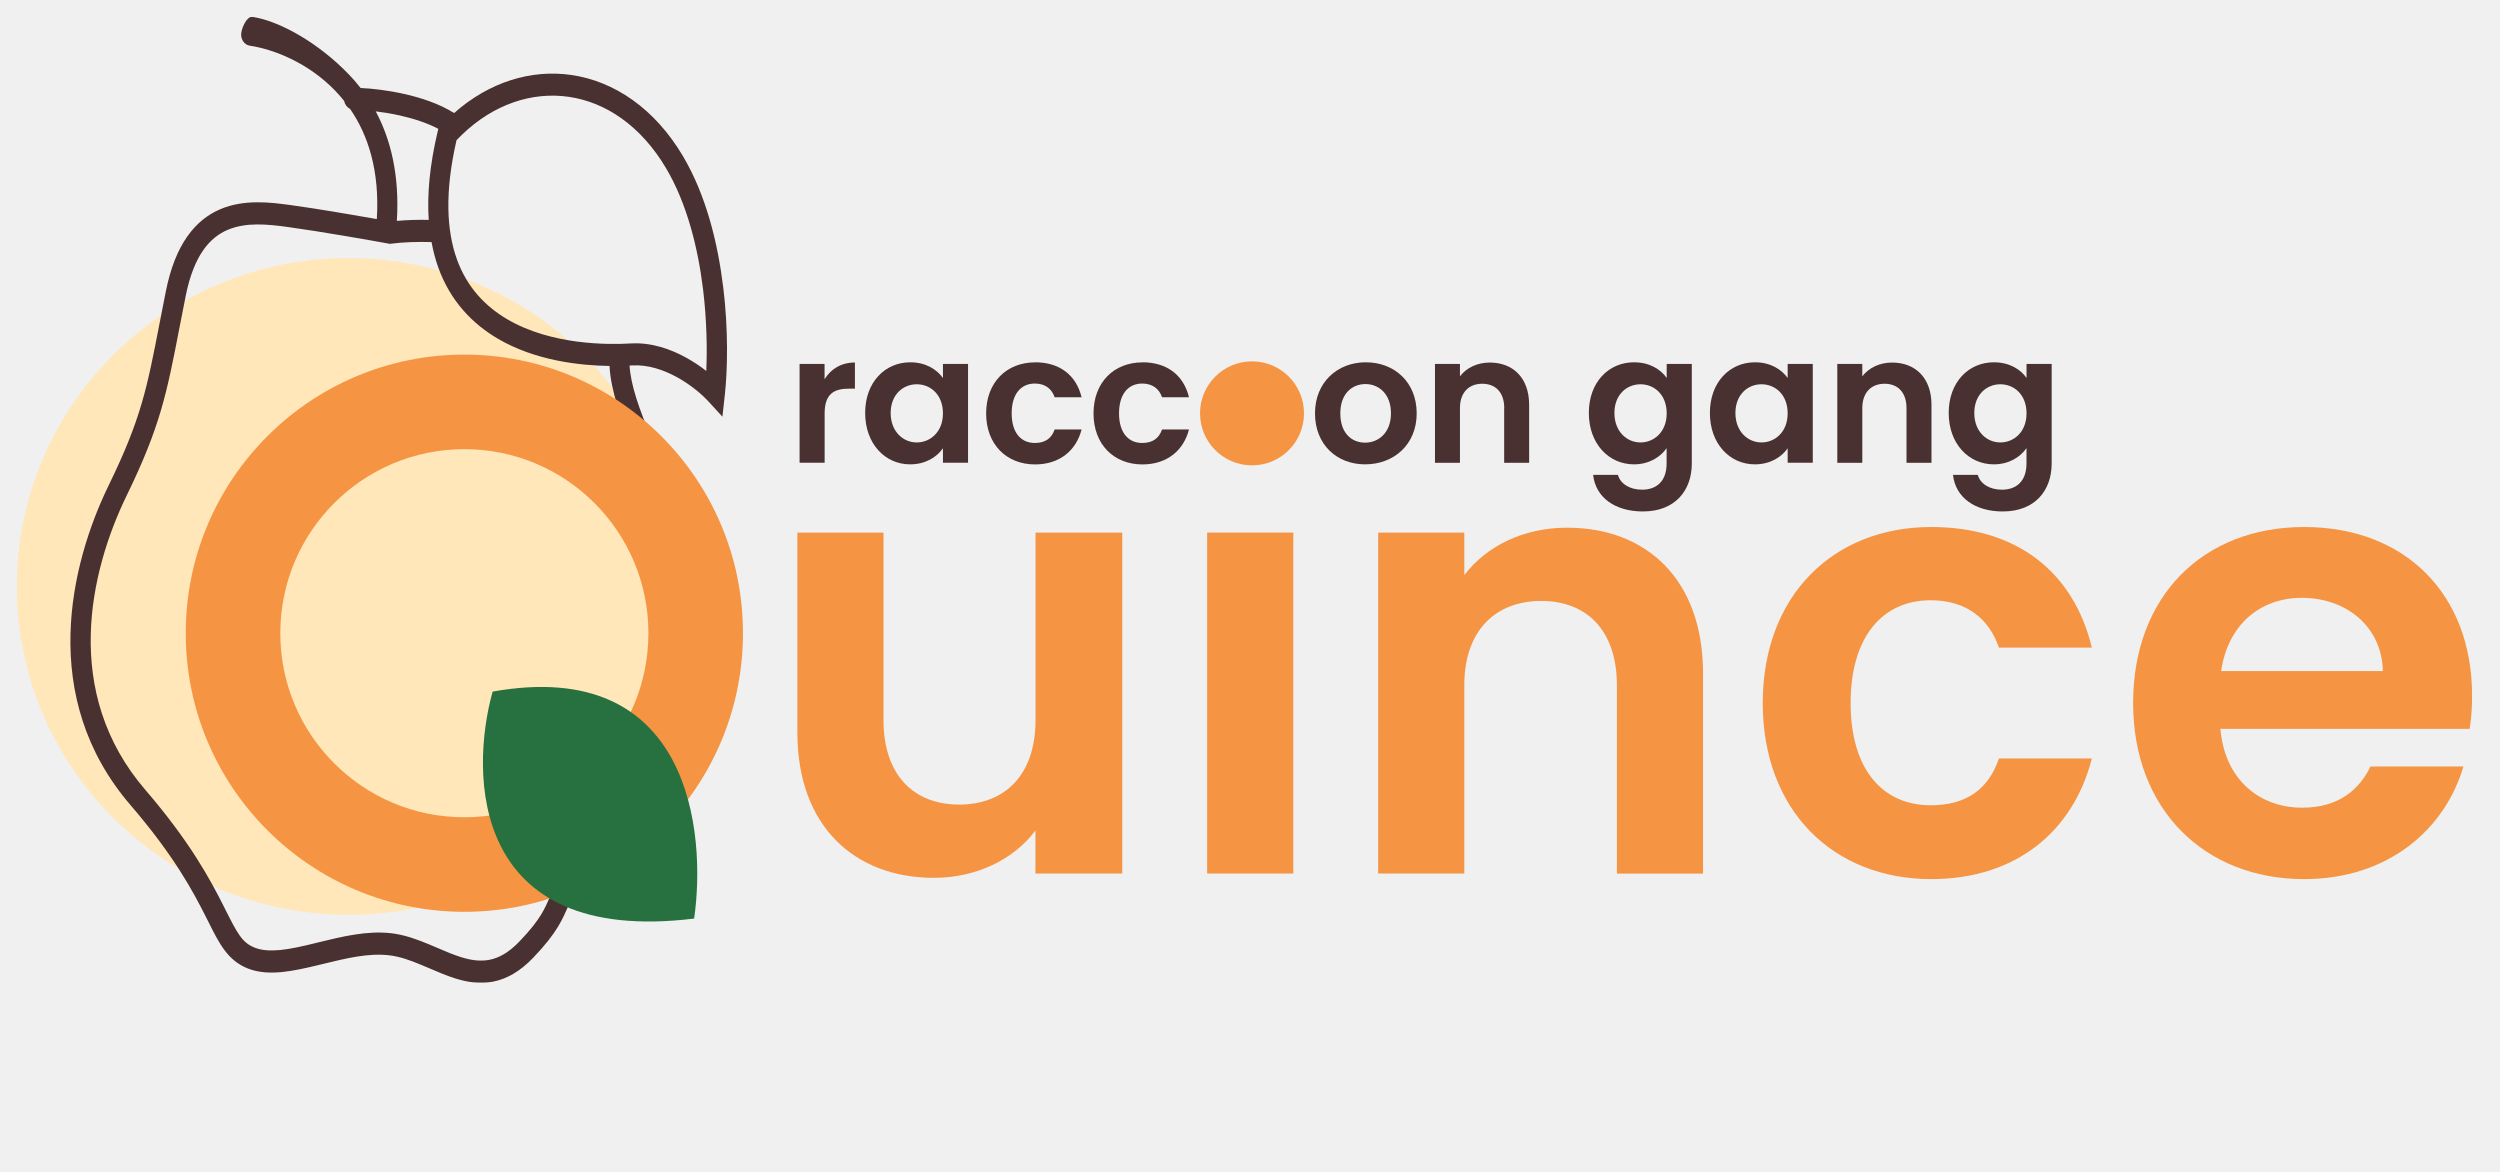
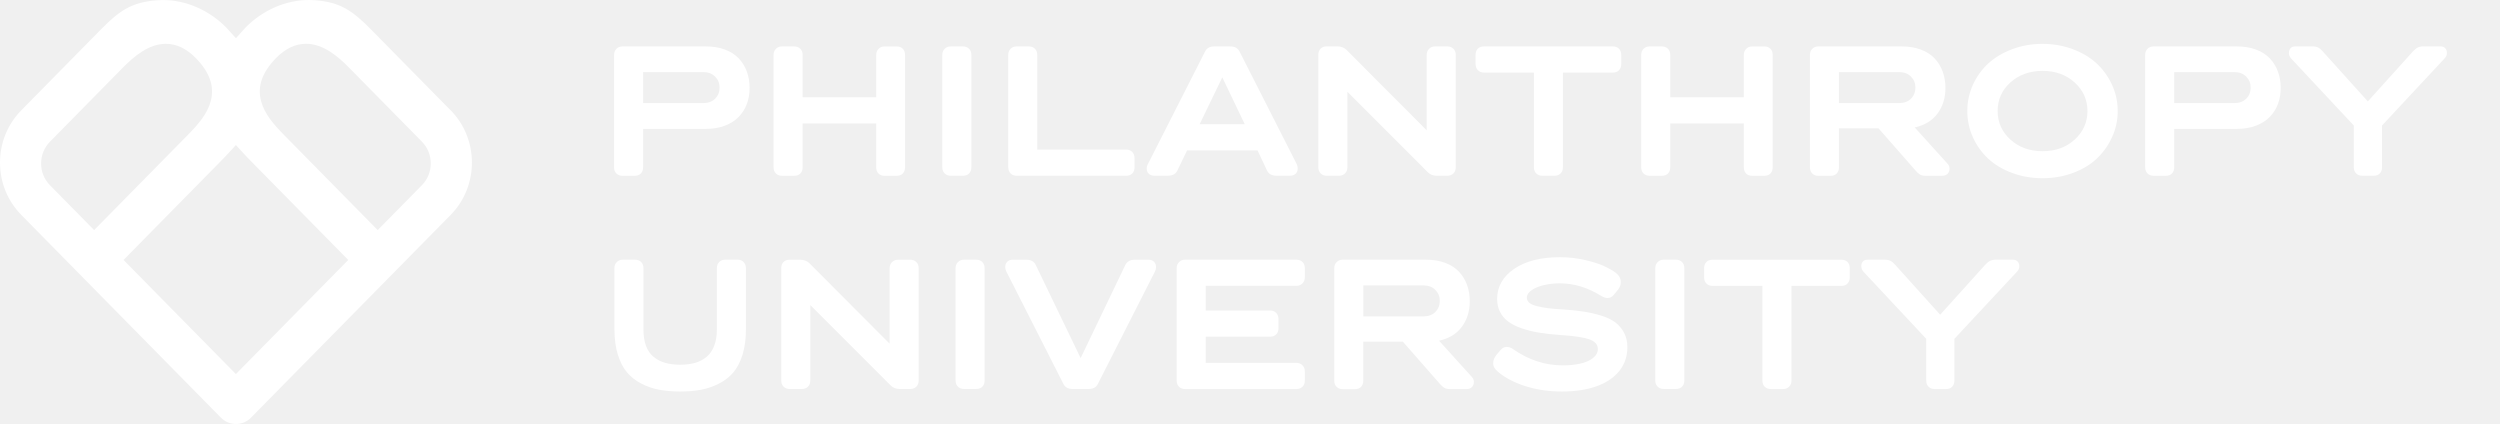
- <svg xmlns="http://www.w3.org/2000/svg" width="96" height="45" viewBox="0 0 96 45" fill="none">
-   <mask id="mask0_2748_277" style="mask-type:luminance" maskUnits="userSpaceOnUse" x="0" y="0" width="95" height="38">
-     <path d="M94.928 0.648H0.648V37.738H94.928V0.648Z" fill="white" />
-   </mask>
-   <g mask="url(#mask0_2748_277)">
-     <path d="M13.382 35.128C20.414 35.128 26.115 29.483 26.115 22.519C26.115 15.555 20.414 9.91 13.382 9.91C6.349 9.91 0.648 15.555 0.648 22.519C0.648 29.483 6.349 35.128 13.382 35.128Z" fill="#FFE7B9" />
-     <path fill-rule="evenodd" clip-rule="evenodd" d="M27.769 11.016C27.566 9.346 27.118 7.499 26.223 5.991C25.14 4.166 23.589 3.119 21.945 2.88C20.391 2.653 18.781 3.152 17.438 4.341C16.867 3.981 16.165 3.752 15.519 3.608C14.892 3.466 14.287 3.399 13.847 3.379C13.703 3.193 13.554 3.021 13.397 2.859C12.214 1.629 10.719 0.803 9.695 0.648C9.484 0.618 9.292 1.04 9.263 1.274C9.235 1.508 9.384 1.724 9.593 1.755C10.493 1.889 11.825 2.398 12.872 3.484C12.991 3.608 13.106 3.739 13.217 3.878C13.243 4.014 13.328 4.125 13.441 4.179C14.133 5.18 14.585 6.554 14.47 8.412C13.556 8.25 12.155 8.011 11.151 7.874C10.387 7.769 9.374 7.643 8.458 8.034C7.499 8.443 6.729 9.377 6.369 11.184C6.282 11.626 6.205 12.028 6.13 12.401C5.644 14.912 5.418 16.083 4.18 18.623C2.701 21.654 1.451 26.781 5.014 30.919C6.678 32.851 7.411 34.228 7.897 35.19C7.936 35.265 7.972 35.337 8.008 35.409C8.422 36.238 8.746 36.886 9.523 37.192C9.937 37.354 10.387 37.37 10.832 37.326C11.28 37.282 11.751 37.172 12.216 37.061C12.273 37.048 12.329 37.033 12.386 37.02C13.281 36.801 14.143 36.59 14.938 36.683C15.347 36.729 15.751 36.873 16.175 37.051C16.281 37.094 16.386 37.141 16.497 37.187C16.816 37.323 17.155 37.47 17.485 37.573C17.94 37.715 18.426 37.797 18.941 37.694C19.457 37.591 19.967 37.306 20.471 36.781C20.944 36.286 21.233 35.911 21.438 35.568C21.603 35.293 21.713 35.041 21.816 34.807C21.84 34.755 21.86 34.704 21.883 34.652C22.128 34.104 22.485 33.399 23.866 31.884C26.732 28.736 28.101 24.413 26.856 21.106C26.465 20.072 26.017 19.071 25.603 18.15C25.397 17.689 25.199 17.249 25.022 16.835C24.538 15.702 24.219 14.776 24.175 14.037C24.209 14.037 24.245 14.035 24.276 14.032C24.88 13.996 25.49 14.202 26.017 14.495C26.544 14.789 26.961 15.154 27.177 15.386L27.741 16.001L27.836 15.139C27.936 14.225 27.975 12.689 27.771 11.016H27.769ZM14.428 4.277C14.717 4.313 15.036 4.362 15.362 4.436C15.887 4.555 16.404 4.722 16.831 4.948L16.805 5.059C16.497 6.354 16.399 7.473 16.463 8.443C16.044 8.435 15.632 8.448 15.239 8.482C15.347 6.75 15.01 5.363 14.428 4.277ZM24.924 18.561C25.33 19.467 25.757 20.419 26.138 21.428C27.216 24.29 26.066 28.258 23.319 31.279C21.891 32.846 21.477 33.628 21.189 34.277C21.16 34.338 21.135 34.398 21.111 34.452C21.011 34.683 20.926 34.874 20.793 35.098C20.628 35.37 20.384 35.697 19.939 36.16C19.524 36.59 19.149 36.786 18.802 36.855C18.449 36.925 18.089 36.876 17.698 36.752C17.405 36.66 17.119 36.539 16.811 36.405C16.695 36.356 16.574 36.304 16.45 36.253C16.011 36.07 15.532 35.895 15.02 35.836C14.094 35.728 13.114 35.97 12.25 36.181C12.183 36.196 12.116 36.214 12.052 36.23C11.584 36.343 11.156 36.441 10.765 36.48C10.374 36.518 10.05 36.495 9.785 36.392C9.294 36.199 9.114 35.841 8.636 34.892C8.618 34.856 8.597 34.817 8.579 34.778C8.072 33.775 7.303 32.334 5.582 30.332C2.369 26.603 3.442 21.948 4.867 19.022C6.158 16.374 6.405 15.1 6.894 12.571C6.966 12.197 7.043 11.799 7.131 11.364C7.45 9.768 8.08 9.107 8.744 8.826C9.451 8.525 10.274 8.61 11.061 8.718C12.291 8.888 14.143 9.212 14.917 9.354L14.971 9.364L15.025 9.357C15.504 9.295 16.031 9.282 16.571 9.295C16.636 9.637 16.718 9.961 16.826 10.262C17.297 11.575 18.156 12.442 19.12 13.008C20.566 13.855 22.279 14.037 23.406 14.053C23.452 15 23.843 16.076 24.322 17.198C24.512 17.643 24.715 18.098 24.926 18.564L24.924 18.561ZM27.123 14.246C26.904 14.073 26.647 13.901 26.367 13.744C25.767 13.41 25.019 13.142 24.229 13.188C23.367 13.24 21.186 13.258 19.483 12.262C18.645 11.77 17.935 11.042 17.544 9.954C17.158 8.878 17.065 7.406 17.531 5.383C17.595 5.314 17.662 5.247 17.729 5.183C18.956 3.996 20.438 3.515 21.842 3.718C23.247 3.922 24.602 4.817 25.572 6.451C26.382 7.815 26.804 9.524 27 11.13C27.141 12.308 27.159 13.41 27.121 14.248L27.123 14.246Z" fill="#4A3131" />
-     <path d="M17.831 35.014C23.74 35.014 28.53 30.224 28.53 24.316C28.53 18.407 23.74 13.617 17.831 13.617C11.923 13.617 7.133 18.407 7.133 24.316C7.133 30.224 11.923 35.014 17.831 35.014Z" fill="#F59543" />
-     <path d="M17.831 31.383C21.735 31.383 24.899 28.219 24.899 24.316C24.899 20.412 21.735 17.248 17.831 17.248C13.928 17.248 10.764 20.412 10.764 24.316C10.764 28.219 13.928 31.383 17.831 31.383Z" fill="#FFE7B9" />
-     <path d="M18.917 26.557C18.037 29.706 18.053 36.33 26.655 35.273C27.125 31.997 26.539 25.195 18.917 26.557Z" fill="#26713F" />
-     <path d="M43.092 33.544H39.761V31.89C38.935 33.001 37.492 33.709 35.864 33.709C32.816 33.709 30.619 31.725 30.619 28.132V20.451H33.927V27.659C33.927 29.761 35.085 30.896 36.834 30.896C38.583 30.896 39.764 29.761 39.764 27.659V20.451H43.095V33.544H43.092Z" fill="#F59543" />
-     <path d="M46.354 20.451H49.662V33.544H46.354V20.451Z" fill="#F59543" />
-     <path d="M62.089 26.313C62.089 24.21 60.932 23.076 59.182 23.076C57.433 23.076 56.229 24.21 56.229 26.313V33.544H52.921V20.451H56.229V22.082C57.081 20.971 58.498 20.263 60.175 20.263C63.224 20.263 65.397 22.247 65.397 25.865V33.547H62.089V26.316V26.313Z" fill="#F59543" />
-     <path d="M74.161 20.237C77.421 20.237 79.62 21.938 80.327 24.869H76.759C76.381 23.758 75.507 23.05 74.136 23.05C72.294 23.05 71.064 24.445 71.064 26.997C71.064 29.55 72.294 30.922 74.136 30.922C75.507 30.922 76.356 30.307 76.759 29.126H80.327C79.617 31.915 77.421 33.758 74.161 33.758C70.382 33.758 67.689 31.11 67.689 26.997C67.689 22.885 70.382 20.237 74.161 20.237Z" fill="#F59543" />
-     <path d="M88.479 33.758C84.675 33.758 81.912 31.11 81.912 26.997C81.912 22.885 84.605 20.237 88.479 20.237C92.353 20.237 94.928 22.813 94.928 26.712C94.928 27.136 94.905 27.564 94.833 27.988H85.264C85.428 29.926 86.753 31.015 88.404 31.015C89.822 31.015 90.601 30.307 91.028 29.432H94.596C93.886 31.843 91.713 33.758 88.477 33.758H88.479ZM85.289 25.77H91.504C91.458 24.043 90.087 22.957 88.386 22.957C86.805 22.957 85.552 23.974 85.292 25.77H85.289Z" fill="#F59543" />
-     <path d="M31.663 17.77H30.704V13.974H31.663V14.563C31.902 14.172 32.301 13.92 32.829 13.92V14.926H32.577C32.008 14.926 31.666 15.145 31.666 15.878V17.77H31.663Z" fill="#4A3131" />
-     <path d="M34.956 13.912C35.566 13.912 35.982 14.2 36.209 14.514V13.974H37.173V17.77H36.209V17.214C35.982 17.543 35.55 17.831 34.948 17.831C33.989 17.831 33.222 17.044 33.222 15.857C33.222 14.671 33.989 13.912 34.956 13.912ZM35.203 14.756C34.688 14.756 34.202 15.14 34.202 15.86C34.202 16.581 34.688 16.99 35.203 16.99C35.717 16.99 36.209 16.593 36.209 15.873C36.209 15.152 35.73 14.756 35.203 14.756Z" fill="#4A3131" />
-     <path d="M39.746 13.912C40.69 13.912 41.328 14.406 41.533 15.255H40.499C40.389 14.934 40.137 14.728 39.738 14.728C39.203 14.728 38.848 15.132 38.848 15.873C38.848 16.614 39.203 17.01 39.738 17.01C40.134 17.01 40.381 16.833 40.499 16.491H41.533C41.328 17.299 40.69 17.834 39.746 17.834C38.65 17.834 37.868 17.067 37.868 15.876C37.868 14.684 38.65 13.915 39.746 13.915V13.912Z" fill="#4A3131" />
-     <path d="M43.869 13.912C44.813 13.912 45.451 14.406 45.657 15.255H44.623C44.512 14.934 44.26 14.728 43.861 14.728C43.326 14.728 42.971 15.132 42.971 15.873C42.971 16.614 43.326 17.01 43.861 17.01C44.258 17.01 44.505 16.833 44.623 16.491H45.657C45.451 17.299 44.813 17.834 43.869 17.834C42.773 17.834 41.991 17.067 41.991 15.876C41.991 14.684 42.773 13.915 43.869 13.915V13.912Z" fill="#4A3131" />
-     <path d="M52.42 17.831C51.324 17.831 50.496 17.064 50.496 15.873C50.496 14.682 51.352 13.912 52.448 13.912C53.544 13.912 54.401 14.674 54.401 15.873C54.401 17.072 53.523 17.831 52.42 17.831ZM52.42 16.998C52.926 16.998 53.413 16.627 53.413 15.873C53.413 15.119 52.939 14.748 52.433 14.748C51.926 14.748 51.468 15.111 51.468 15.873C51.468 16.635 51.905 16.998 52.42 16.998Z" fill="#4A3131" />
-     <path d="M57.763 15.675C57.763 15.065 57.428 14.736 56.919 14.736C56.409 14.736 56.062 15.065 56.062 15.675V17.772H55.103V13.976H56.062V14.45C56.309 14.128 56.721 13.922 57.207 13.922C58.089 13.922 58.719 14.499 58.719 15.546V17.772H57.76V15.675H57.763Z" fill="#4A3131" />
-     <path d="M62.748 13.912C63.345 13.912 63.774 14.185 64.001 14.514V13.974H64.965V17.798C64.965 18.825 64.335 19.64 63.087 19.64C62.02 19.64 61.271 19.105 61.176 18.235H62.128C62.223 18.578 62.581 18.804 63.059 18.804C63.586 18.804 63.998 18.503 63.998 17.798V17.209C63.772 17.538 63.339 17.831 62.745 17.831C61.781 17.831 61.011 17.044 61.011 15.857C61.011 14.671 61.778 13.912 62.745 13.912H62.748ZM62.995 14.756C62.48 14.756 61.994 15.14 61.994 15.86C61.994 16.581 62.48 16.99 62.995 16.99C63.509 16.99 64.001 16.593 64.001 15.873C64.001 15.152 63.522 14.756 62.995 14.756Z" fill="#4A3131" />
-     <path d="M67.393 13.912C68.003 13.912 68.42 14.2 68.646 14.514V13.974H69.611V17.77H68.646V17.214C68.42 17.543 67.988 17.831 67.386 17.831C66.426 17.831 65.66 17.044 65.66 15.857C65.66 14.671 66.426 13.912 67.393 13.912ZM67.64 14.756C67.126 14.756 66.64 15.14 66.64 15.86C66.64 16.581 67.126 16.99 67.64 16.99C68.155 16.99 68.646 16.593 68.646 15.873C68.646 15.152 68.168 14.756 67.64 14.756Z" fill="#4A3131" />
-     <path d="M73.21 15.675C73.21 15.065 72.875 14.736 72.368 14.736C71.862 14.736 71.512 15.065 71.512 15.675V17.772H70.552V13.976H71.512V14.45C71.759 14.128 72.17 13.922 72.656 13.922C73.539 13.922 74.169 14.499 74.169 15.546V17.772H73.21V15.675Z" fill="#4A3131" />
-     <path d="M76.567 13.912C77.163 13.912 77.593 14.185 77.819 14.514V13.974H78.784V17.798C78.784 18.825 78.154 19.64 76.906 19.64C75.838 19.64 75.09 19.105 74.995 18.235H75.947C76.042 18.578 76.399 18.804 76.878 18.804C77.405 18.804 77.817 18.503 77.817 17.798V17.209C77.59 17.538 77.158 17.831 76.564 17.831C75.599 17.831 74.83 17.044 74.83 15.857C74.83 14.671 75.597 13.912 76.564 13.912H76.567ZM76.813 14.756C76.299 14.756 75.813 15.14 75.813 15.86C75.813 16.581 76.299 16.99 76.813 16.99C77.328 16.99 77.819 16.593 77.819 15.873C77.819 15.152 77.341 14.756 76.813 14.756Z" fill="#4A3131" />
-     <path d="M48.078 17.87C49.18 17.87 50.074 16.976 50.074 15.873C50.074 14.77 49.18 13.876 48.078 13.876C46.975 13.876 46.081 14.77 46.081 15.873C46.081 16.976 46.975 17.87 48.078 17.87Z" fill="#F59543" />
-   </g>
+ <svg xmlns="http://www.w3.org/2000/svg" width="171" height="29" viewBox="0 0 171 29" fill="none">
+   <path d="M43.989 7.051H48.103C48.441 7.051 48.711 6.952 48.914 6.751C49.115 6.55 49.218 6.297 49.218 5.992C49.218 5.686 49.118 5.445 48.914 5.241C48.711 5.034 48.441 4.932 48.103 4.932H43.989V7.051ZM42.003 11.431V3.76C42.003 3.588 42.057 3.448 42.166 3.338C42.275 3.227 42.413 3.175 42.582 3.175H48.261C48.76 3.175 49.201 3.244 49.585 3.39C49.969 3.533 50.284 3.733 50.527 3.992C50.771 4.251 50.957 4.551 51.083 4.895C51.209 5.238 51.272 5.61 51.272 6.012C51.272 6.414 51.209 6.78 51.083 7.115C50.957 7.45 50.771 7.744 50.527 7.994C50.284 8.247 49.969 8.448 49.585 8.596C49.198 8.745 48.757 8.817 48.261 8.817H43.989V11.437C43.989 11.617 43.937 11.763 43.834 11.867C43.731 11.972 43.59 12.024 43.41 12.024H42.579C42.41 12.024 42.269 11.972 42.163 11.867C42.054 11.763 42 11.62 42 11.437" fill="white" />
+   <path d="M52.911 11.431V3.76C52.911 3.588 52.966 3.448 53.075 3.338C53.184 3.227 53.321 3.175 53.49 3.175H54.321C54.49 3.175 54.628 3.227 54.737 3.332C54.846 3.437 54.9 3.579 54.9 3.762V6.652H59.932V3.762C59.932 3.591 59.986 3.451 60.095 3.341C60.204 3.23 60.336 3.178 60.496 3.178H61.342C61.511 3.178 61.648 3.23 61.751 3.335C61.854 3.439 61.906 3.582 61.906 3.765V11.437C61.906 11.617 61.854 11.763 61.751 11.867C61.648 11.972 61.511 12.024 61.342 12.024H60.496C60.327 12.024 60.19 11.972 60.086 11.867C59.983 11.763 59.932 11.62 59.932 11.437V8.445H54.9V11.437C54.9 11.617 54.849 11.763 54.745 11.867C54.642 11.972 54.502 12.024 54.321 12.024H53.49C53.321 12.024 53.181 11.972 53.075 11.867C52.966 11.763 52.911 11.62 52.911 11.437" fill="white" />
+   <path d="M64.453 11.431V3.76C64.453 3.588 64.508 3.448 64.617 3.338C64.725 3.227 64.863 3.175 65.032 3.175H65.863C66.032 3.175 66.17 3.227 66.279 3.332C66.388 3.437 66.442 3.579 66.442 3.762V11.434C66.442 11.614 66.39 11.76 66.287 11.864C66.184 11.969 66.044 12.022 65.863 12.022H65.032C64.863 12.022 64.725 11.969 64.617 11.864C64.508 11.76 64.453 11.617 64.453 11.434" fill="white" />
+   <path d="M68.963 11.431V3.76C68.963 3.588 69.018 3.448 69.124 3.338C69.233 3.227 69.37 3.175 69.54 3.175H70.371C70.54 3.175 70.677 3.227 70.786 3.332C70.895 3.437 70.949 3.579 70.949 3.762V10.232H77.038C77.207 10.232 77.345 10.287 77.448 10.398C77.551 10.508 77.603 10.648 77.603 10.82V11.434C77.603 11.614 77.551 11.76 77.448 11.864C77.345 11.969 77.207 12.022 77.038 12.022H69.542C69.373 12.022 69.233 11.969 69.127 11.864C69.018 11.76 68.966 11.617 68.966 11.434" fill="white" />
+   <path d="M82.055 8.497H85.141L83.606 5.29L82.055 8.497ZM78.434 11.533C78.434 11.419 78.462 11.314 78.519 11.218L82.422 3.533C82.534 3.294 82.746 3.175 83.055 3.175H84.141C84.462 3.175 84.677 3.294 84.789 3.533L88.692 11.218C88.738 11.314 88.763 11.419 88.763 11.533C88.763 11.675 88.718 11.792 88.623 11.882C88.528 11.972 88.402 12.019 88.242 12.019H87.311C86.99 12.019 86.775 11.899 86.663 11.661L86.015 10.287H81.196L80.534 11.661C80.422 11.899 80.204 12.019 79.886 12.019H78.969C78.8 12.019 78.668 11.975 78.574 11.882C78.479 11.792 78.434 11.675 78.434 11.533Z" fill="white" />
+   <path d="M90.173 11.431V3.76C90.173 3.579 90.225 3.437 90.328 3.329C90.431 3.224 90.571 3.172 90.752 3.172H91.457C91.72 3.172 91.93 3.247 92.09 3.402L97.586 8.913V3.76C97.586 3.588 97.64 3.448 97.749 3.338C97.858 3.227 97.996 3.175 98.165 3.175H98.996C99.165 3.175 99.302 3.227 99.411 3.332C99.52 3.437 99.574 3.579 99.574 3.762V11.434C99.574 11.614 99.52 11.76 99.411 11.864C99.302 11.969 99.165 12.022 98.996 12.022H98.291C98.027 12.022 97.815 11.94 97.657 11.777L92.162 6.28V11.434C92.162 11.614 92.107 11.76 91.998 11.864C91.889 11.969 91.752 12.022 91.583 12.022H90.752C90.583 12.022 90.445 11.969 90.336 11.864C90.228 11.76 90.173 11.617 90.173 11.434" fill="white" />
+   <path d="M100.927 4.377V3.762C100.927 3.582 100.979 3.439 101.082 3.332C101.185 3.227 101.325 3.175 101.506 3.175H110.314C110.492 3.175 110.632 3.227 110.738 3.332C110.841 3.437 110.893 3.579 110.893 3.762V4.377C110.893 4.548 110.844 4.688 110.744 4.799C110.646 4.909 110.503 4.964 110.314 4.964H106.904V11.434C106.904 11.614 106.85 11.76 106.744 11.864C106.635 11.969 106.497 12.022 106.328 12.022H105.497C105.328 12.022 105.191 11.969 105.082 11.864C104.973 11.76 104.919 11.617 104.919 11.434V4.964H101.509C101.331 4.964 101.191 4.909 101.085 4.799C100.981 4.688 100.93 4.548 100.93 4.377" fill="white" />
+   <path d="M112.257 11.431V3.76C112.257 3.588 112.311 3.448 112.42 3.338C112.529 3.227 112.667 3.175 112.836 3.175H113.667C113.836 3.175 113.973 3.227 114.082 3.332C114.191 3.437 114.245 3.579 114.245 3.762V6.652H119.277V3.762C119.277 3.591 119.332 3.451 119.44 3.341C119.549 3.23 119.681 3.178 119.842 3.178H120.687C120.856 3.178 120.993 3.23 121.097 3.335C121.2 3.439 121.251 3.582 121.251 3.765V11.437C121.251 11.617 121.2 11.763 121.097 11.867C120.993 11.972 120.856 12.024 120.687 12.024H119.842C119.673 12.024 119.535 11.972 119.432 11.867C119.329 11.763 119.277 11.62 119.277 11.437V8.445H114.245V11.437C114.245 11.617 114.194 11.763 114.091 11.867C113.988 11.972 113.847 12.024 113.667 12.024H112.836C112.667 12.024 112.529 11.972 112.42 11.867C112.311 11.763 112.257 11.62 112.257 11.437" fill="white" />
+   <path d="M125.784 7.051H129.899C130.237 7.051 130.507 6.952 130.71 6.751C130.911 6.55 131.014 6.297 131.014 5.992C131.014 5.686 130.913 5.445 130.71 5.241C130.507 5.034 130.237 4.932 129.899 4.932H125.784V7.051ZM123.799 11.431V3.76C123.799 3.588 123.853 3.448 123.962 3.338C124.071 3.227 124.208 3.175 124.377 3.175H130.057C130.555 3.175 130.997 3.244 131.381 3.39C131.764 3.533 132.08 3.733 132.323 3.992C132.567 4.251 132.753 4.551 132.879 4.895C133.005 5.238 133.068 5.61 133.068 6.012C133.068 6.69 132.891 7.272 132.532 7.758C132.174 8.244 131.653 8.564 130.968 8.719L133.223 11.21C133.306 11.306 133.349 11.416 133.349 11.539C133.349 11.681 133.303 11.797 133.214 11.888C133.126 11.978 132.999 12.024 132.842 12.024H131.701C131.552 12.024 131.426 11.995 131.329 11.94C131.232 11.882 131.128 11.792 131.025 11.666L128.489 8.777H125.784V11.44C125.784 11.62 125.733 11.765 125.63 11.87C125.527 11.975 125.386 12.027 125.208 12.027H124.377C124.208 12.027 124.071 11.975 123.962 11.87C123.853 11.765 123.799 11.623 123.799 11.44" fill="white" />
+   <path d="M137.498 5.648C136.925 6.172 136.639 6.821 136.639 7.595C136.639 8.369 136.931 9.018 137.512 9.548C138.094 10.078 138.828 10.342 139.71 10.342C140.593 10.342 141.326 10.078 141.908 9.548C142.49 9.018 142.782 8.366 142.782 7.595C142.782 6.824 142.49 6.172 141.908 5.642C141.326 5.113 140.593 4.848 139.71 4.848C138.828 4.848 138.091 5.116 137.498 5.648ZM134.945 9.385C134.69 8.823 134.564 8.227 134.564 7.595C134.564 6.964 134.69 6.37 134.945 5.805C135.2 5.244 135.55 4.755 135.994 4.345C136.441 3.934 136.988 3.608 137.636 3.364C138.283 3.119 138.974 3 139.707 3C140.441 3 141.131 3.122 141.779 3.364C142.427 3.608 142.971 3.934 143.415 4.345C143.856 4.755 144.206 5.241 144.464 5.805C144.722 6.367 144.851 6.964 144.851 7.595C144.851 8.227 144.722 8.82 144.464 9.385C144.206 9.947 143.856 10.438 143.415 10.852C142.974 11.268 142.43 11.594 141.779 11.832C141.131 12.071 140.441 12.19 139.707 12.19C138.974 12.19 138.283 12.071 137.636 11.832C136.988 11.594 136.441 11.268 135.994 10.852C135.547 10.435 135.197 9.947 134.945 9.385Z" fill="white" />
+   <path d="M148.716 7.051H152.831C153.169 7.051 153.438 6.952 153.642 6.751C153.842 6.55 153.945 6.297 153.945 5.992C153.945 5.686 153.845 5.445 153.642 5.241C153.438 5.034 153.169 4.932 152.831 4.932H148.716V7.051ZM146.728 11.431V3.76C146.728 3.588 146.782 3.448 146.891 3.338C147 3.227 147.137 3.175 147.306 3.175H152.986C153.484 3.175 153.925 3.244 154.309 3.39C154.693 3.533 155.009 3.733 155.255 3.992C155.498 4.251 155.685 4.551 155.811 4.895C155.937 5.238 156 5.61 156 6.012C156 6.414 155.937 6.78 155.811 7.115C155.685 7.45 155.498 7.744 155.255 7.994C155.011 8.247 154.696 8.448 154.309 8.596C153.925 8.745 153.481 8.817 152.986 8.817H148.716V11.437C148.716 11.617 148.665 11.763 148.561 11.867C148.458 11.972 148.318 12.024 148.14 12.024H147.309C147.14 12.024 147.003 11.972 146.894 11.867C146.785 11.763 146.73 11.62 146.73 11.437" fill="white" />
+   <path d="M156.564 3.631C156.564 3.489 156.602 3.375 156.676 3.294C156.751 3.212 156.865 3.172 157.014 3.172H158.169C158.318 3.172 158.447 3.198 158.556 3.25C158.665 3.303 158.774 3.396 158.888 3.53L161.96 6.937L165.032 3.53C165.155 3.396 165.269 3.303 165.375 3.25C165.484 3.198 165.613 3.172 165.762 3.172H166.917C167.057 3.172 167.169 3.212 167.249 3.294C167.33 3.375 167.37 3.486 167.37 3.631C167.37 3.765 167.318 3.885 167.215 3.989L162.931 8.585V11.434C162.931 11.614 162.88 11.76 162.777 11.864C162.673 11.969 162.533 12.022 162.355 12.022H161.579C161.41 12.022 161.272 11.969 161.163 11.864C161.054 11.76 161 11.617 161 11.434V8.585L156.702 3.989C156.607 3.876 156.562 3.757 156.562 3.631" fill="white" />
+   <path d="M42.024 22.543V18.349C42.024 18.178 42.078 18.038 42.187 17.927C42.296 17.817 42.434 17.762 42.603 17.762H43.434C43.603 17.762 43.74 17.814 43.849 17.919C43.958 18.023 44.013 18.166 44.013 18.349V22.543C44.013 22.974 44.07 23.343 44.187 23.66C44.305 23.975 44.48 24.225 44.709 24.411C44.938 24.598 45.202 24.734 45.5 24.819C45.795 24.903 46.136 24.947 46.523 24.947C46.909 24.947 47.248 24.903 47.546 24.819C47.844 24.734 48.101 24.598 48.328 24.411C48.554 24.225 48.726 23.975 48.849 23.66C48.972 23.346 49.033 22.974 49.033 22.543V18.349C49.033 18.169 49.087 18.026 49.196 17.919C49.305 17.814 49.442 17.762 49.611 17.762H50.443C50.62 17.762 50.761 17.817 50.867 17.927C50.97 18.038 51.021 18.178 51.021 18.349V22.543C51.021 23.192 50.944 23.765 50.789 24.26C50.635 24.758 50.425 25.159 50.162 25.471C49.898 25.782 49.571 26.035 49.182 26.236C48.792 26.437 48.382 26.576 47.955 26.658C47.528 26.739 47.05 26.78 46.526 26.78C46.001 26.78 45.52 26.739 45.087 26.658C44.654 26.576 44.248 26.437 43.861 26.236C43.474 26.035 43.15 25.779 42.889 25.471C42.626 25.162 42.416 24.758 42.262 24.26C42.107 23.765 42.03 23.192 42.03 22.543" fill="white" />
+   <path d="M53.437 26.021V18.349C53.437 18.169 53.488 18.026 53.591 17.922C53.695 17.817 53.835 17.765 54.016 17.765H54.72C54.984 17.765 55.193 17.84 55.354 17.994L60.849 23.506V18.352C60.849 18.181 60.904 18.041 61.013 17.93C61.122 17.82 61.259 17.765 61.428 17.765H62.259C62.428 17.765 62.566 17.817 62.675 17.922C62.784 18.026 62.838 18.169 62.838 18.349V26.021C62.838 26.201 62.784 26.347 62.675 26.451C62.566 26.556 62.428 26.608 62.259 26.608H61.554C61.291 26.608 61.079 26.527 60.921 26.364L55.425 20.867V26.021C55.425 26.201 55.371 26.347 55.262 26.451C55.153 26.556 55.016 26.608 54.846 26.608H54.016C53.846 26.608 53.706 26.556 53.6 26.451C53.491 26.347 53.437 26.204 53.437 26.021Z" fill="white" />
+   <path d="M65.36 26.021V18.349C65.36 18.178 65.414 18.038 65.523 17.927C65.632 17.817 65.769 17.762 65.939 17.762H66.769C66.939 17.762 67.076 17.814 67.185 17.919C67.294 18.023 67.348 18.166 67.348 18.346V26.018C67.348 26.198 67.297 26.344 67.194 26.448C67.091 26.553 66.95 26.606 66.769 26.606H65.939C65.769 26.606 65.629 26.553 65.523 26.448C65.414 26.344 65.36 26.201 65.36 26.018" fill="white" />
+   <path d="M68.758 18.265C68.758 18.122 68.801 18.003 68.893 17.907C68.982 17.811 69.111 17.765 69.28 17.765H70.211C70.52 17.765 70.732 17.884 70.844 18.122L73.916 24.493L76.973 18.122C77.097 17.884 77.311 17.765 77.621 17.765H78.552C78.721 17.765 78.85 17.811 78.939 17.907C79.028 18.003 79.074 18.122 79.074 18.265C79.074 18.37 79.051 18.472 79.002 18.565L75.099 26.251C74.987 26.489 74.77 26.608 74.452 26.608H73.38C73.059 26.608 72.844 26.489 72.732 26.251L68.83 18.565C68.784 18.469 68.758 18.37 68.758 18.265Z" fill="white" />
+   <path d="M80.483 26.021V18.349C80.483 18.178 80.538 18.038 80.647 17.927C80.755 17.817 80.893 17.762 81.062 17.762H88.672C88.841 17.762 88.979 17.814 89.088 17.919C89.197 18.023 89.251 18.166 89.251 18.346V18.963C89.251 19.135 89.197 19.275 89.088 19.385C88.979 19.496 88.841 19.551 88.672 19.551H82.472V21.239H86.87C87.048 21.239 87.188 21.294 87.294 21.405C87.397 21.516 87.449 21.655 87.449 21.827V22.441C87.449 22.622 87.397 22.767 87.294 22.872C87.191 22.977 87.051 23.029 86.87 23.029H82.472V24.819H88.672C88.841 24.819 88.979 24.874 89.088 24.985C89.197 25.095 89.251 25.235 89.251 25.407V26.024C89.251 26.204 89.197 26.349 89.088 26.454C88.979 26.559 88.841 26.611 88.672 26.611H81.062C80.893 26.611 80.752 26.559 80.647 26.454C80.538 26.349 80.483 26.207 80.483 26.024" fill="white" />
+   <path d="M93.251 21.641H97.366C97.704 21.641 97.974 21.542 98.177 21.341C98.378 21.14 98.481 20.887 98.481 20.581C98.481 20.276 98.381 20.034 98.177 19.831C97.974 19.624 97.704 19.522 97.366 19.522H93.251V21.641ZM91.263 26.021V18.349C91.263 18.178 91.317 18.038 91.426 17.927C91.535 17.817 91.673 17.762 91.842 17.762H97.521C98.019 17.762 98.461 17.831 98.845 17.977C99.229 18.119 99.544 18.32 99.787 18.579C100.031 18.835 100.217 19.138 100.343 19.482C100.469 19.825 100.532 20.197 100.532 20.599C100.532 21.277 100.355 21.859 99.997 22.345C99.638 22.831 99.117 23.151 98.432 23.305L100.687 25.797C100.773 25.893 100.813 26.003 100.813 26.125C100.813 26.268 100.767 26.384 100.679 26.477C100.59 26.568 100.464 26.614 100.306 26.614H99.166C99.017 26.614 98.891 26.585 98.793 26.53C98.696 26.472 98.593 26.381 98.49 26.259L95.954 23.369H93.249V26.032C93.249 26.213 93.197 26.358 93.094 26.463C92.991 26.568 92.85 26.62 92.673 26.62H91.842C91.673 26.62 91.535 26.568 91.426 26.463C91.317 26.358 91.263 26.216 91.263 26.032" fill="white" />
+   <path d="M102.341 24.289L102.65 23.931C102.762 23.797 102.894 23.73 103.045 23.73C103.206 23.73 103.352 23.777 103.484 23.873C104.544 24.618 105.682 24.991 106.894 24.991C107.326 24.991 107.719 24.953 108.071 24.877C108.424 24.801 108.716 24.676 108.945 24.502C109.175 24.327 109.292 24.114 109.292 23.87C109.292 23.567 109.097 23.346 108.707 23.209C108.318 23.073 107.667 22.974 106.756 22.918C106.183 22.881 105.676 22.822 105.235 22.747C104.793 22.671 104.392 22.566 104.028 22.438C103.667 22.31 103.369 22.153 103.134 21.973C102.899 21.792 102.719 21.571 102.593 21.315C102.467 21.056 102.404 20.771 102.404 20.456C102.404 19.607 102.793 18.917 103.573 18.387C104.352 17.858 105.389 17.593 106.687 17.593C107.289 17.593 107.865 17.657 108.415 17.785C108.965 17.913 109.398 18.053 109.719 18.201C110.037 18.349 110.301 18.498 110.51 18.652C110.745 18.832 110.862 19.048 110.862 19.295C110.862 19.487 110.796 19.662 110.665 19.825L110.369 20.183C110.258 20.317 110.114 20.384 109.948 20.384C109.825 20.384 109.685 20.337 109.524 20.241C108.604 19.668 107.659 19.38 106.69 19.38C106.315 19.38 105.954 19.42 105.613 19.499C105.269 19.578 104.988 19.694 104.768 19.845C104.547 19.997 104.435 20.165 104.435 20.352C104.435 20.494 104.492 20.613 104.604 20.71C104.716 20.806 104.891 20.881 105.126 20.939C105.361 20.998 105.601 21.041 105.845 21.076C106.089 21.108 106.398 21.134 106.776 21.155C107.369 21.193 107.879 21.245 108.312 21.312C108.745 21.379 109.157 21.475 109.553 21.597C109.948 21.722 110.266 21.88 110.51 22.069C110.753 22.261 110.948 22.496 111.094 22.776C111.241 23.058 111.312 23.384 111.312 23.756C111.312 24.385 111.123 24.929 110.748 25.389C110.372 25.846 109.851 26.192 109.183 26.428C108.516 26.661 107.736 26.78 106.842 26.78C105.948 26.78 105.12 26.661 104.355 26.419C103.59 26.178 102.962 25.852 102.472 25.439C102.246 25.255 102.134 25.063 102.134 24.857C102.134 24.65 102.206 24.461 102.346 24.289" fill="white" />
+   <path d="M113.221 26.021V18.349C113.221 18.178 113.275 18.038 113.384 17.927C113.493 17.817 113.63 17.762 113.799 17.762H114.63C114.799 17.762 114.937 17.814 115.046 17.919C115.155 18.023 115.209 18.166 115.209 18.346V26.018C115.209 26.198 115.158 26.344 115.054 26.448C114.951 26.553 114.811 26.606 114.63 26.606H113.799C113.63 26.606 113.493 26.553 113.384 26.448C113.275 26.344 113.221 26.201 113.221 26.018" fill="white" />
+   <path d="M116.561 18.966V18.352C116.561 18.172 116.613 18.029 116.716 17.922C116.819 17.817 116.96 17.765 117.14 17.765H125.948C126.126 17.765 126.266 17.817 126.37 17.922C126.473 18.026 126.524 18.169 126.524 18.352V18.966C126.524 19.138 126.476 19.278 126.375 19.388C126.275 19.499 126.132 19.554 125.946 19.554H122.536V26.024C122.536 26.204 122.481 26.349 122.372 26.454C122.264 26.559 122.126 26.611 121.957 26.611H121.126C120.957 26.611 120.819 26.559 120.71 26.454C120.602 26.349 120.547 26.207 120.547 26.024V19.554H117.137C116.96 19.554 116.819 19.499 116.713 19.388C116.61 19.278 116.559 19.138 116.559 18.966" fill="white" />
+   <path d="M127.313 18.221C127.313 18.079 127.35 17.965 127.424 17.884C127.499 17.802 127.611 17.762 127.762 17.762H128.917C129.066 17.762 129.198 17.788 129.304 17.84C129.413 17.892 129.522 17.986 129.636 18.119L132.708 21.527L135.78 18.119C135.903 17.986 136.018 17.892 136.127 17.84C136.235 17.788 136.364 17.762 136.513 17.762H137.668C137.809 17.762 137.92 17.802 138.001 17.884C138.081 17.965 138.121 18.076 138.121 18.221C138.121 18.355 138.069 18.474 137.966 18.579L133.682 23.174V26.024C133.682 26.204 133.631 26.349 133.528 26.454C133.424 26.559 133.284 26.611 133.106 26.611H132.33C132.161 26.611 132.023 26.559 131.914 26.454C131.806 26.349 131.754 26.207 131.754 26.024V23.174L127.456 18.579C127.361 18.466 127.315 18.346 127.315 18.221" fill="white" />
+   <path d="M30.814 7.537L25.393 2.031C24.095 0.716 23.273 0.143 21.519 0.015C21.39 0.006 21.258 0 21.13 0C19.553 0 17.975 0.687 16.794 1.883C16.768 1.909 16.742 1.938 16.72 1.967L16.711 1.979L16.138 2.613L15.573 1.991C15.536 1.947 15.508 1.915 15.479 1.886C14.301 0.69 12.722 0.003 11.146 0.003C11.018 0.003 10.886 0.009 10.757 0.017C9.006 0.146 8.181 0.716 6.883 2.034L1.461 7.54C0.519 8.498 0 9.769 0 11.123C0 12.476 0.519 13.748 1.461 14.705L15.109 28.566C15.384 28.846 15.751 29 16.141 29C16.53 29 16.897 28.846 17.169 28.566L30.82 14.705C32.766 12.729 32.766 9.513 30.82 7.537M3.418 12.671C3.026 12.272 2.811 11.743 2.811 11.181C2.811 10.619 3.029 10.09 3.418 9.691L8.404 4.627C9.152 3.868 10.161 2.997 11.344 2.997C12.066 2.997 12.751 3.321 13.379 3.958C14.344 4.939 14.682 5.905 14.416 6.915C14.19 7.779 13.548 8.515 12.891 9.185L6.439 15.738L3.418 12.671ZM16.135 25.586L8.45 17.781L14.903 11.227C15.204 10.922 15.444 10.675 15.651 10.448L16.135 9.921L16.619 10.448C16.826 10.675 17.064 10.922 17.367 11.227L23.82 17.781L16.135 25.586ZM28.855 12.671L25.834 15.738L19.382 9.185C18.725 8.515 18.084 7.779 17.857 6.915C17.591 5.905 17.932 4.936 18.897 3.955C19.525 3.318 20.21 2.995 20.932 2.995C22.115 2.995 23.127 3.865 23.872 4.624L28.858 9.688C29.25 10.087 29.465 10.616 29.465 11.178C29.465 11.74 29.25 12.269 28.858 12.668" fill="white" />
</svg>
